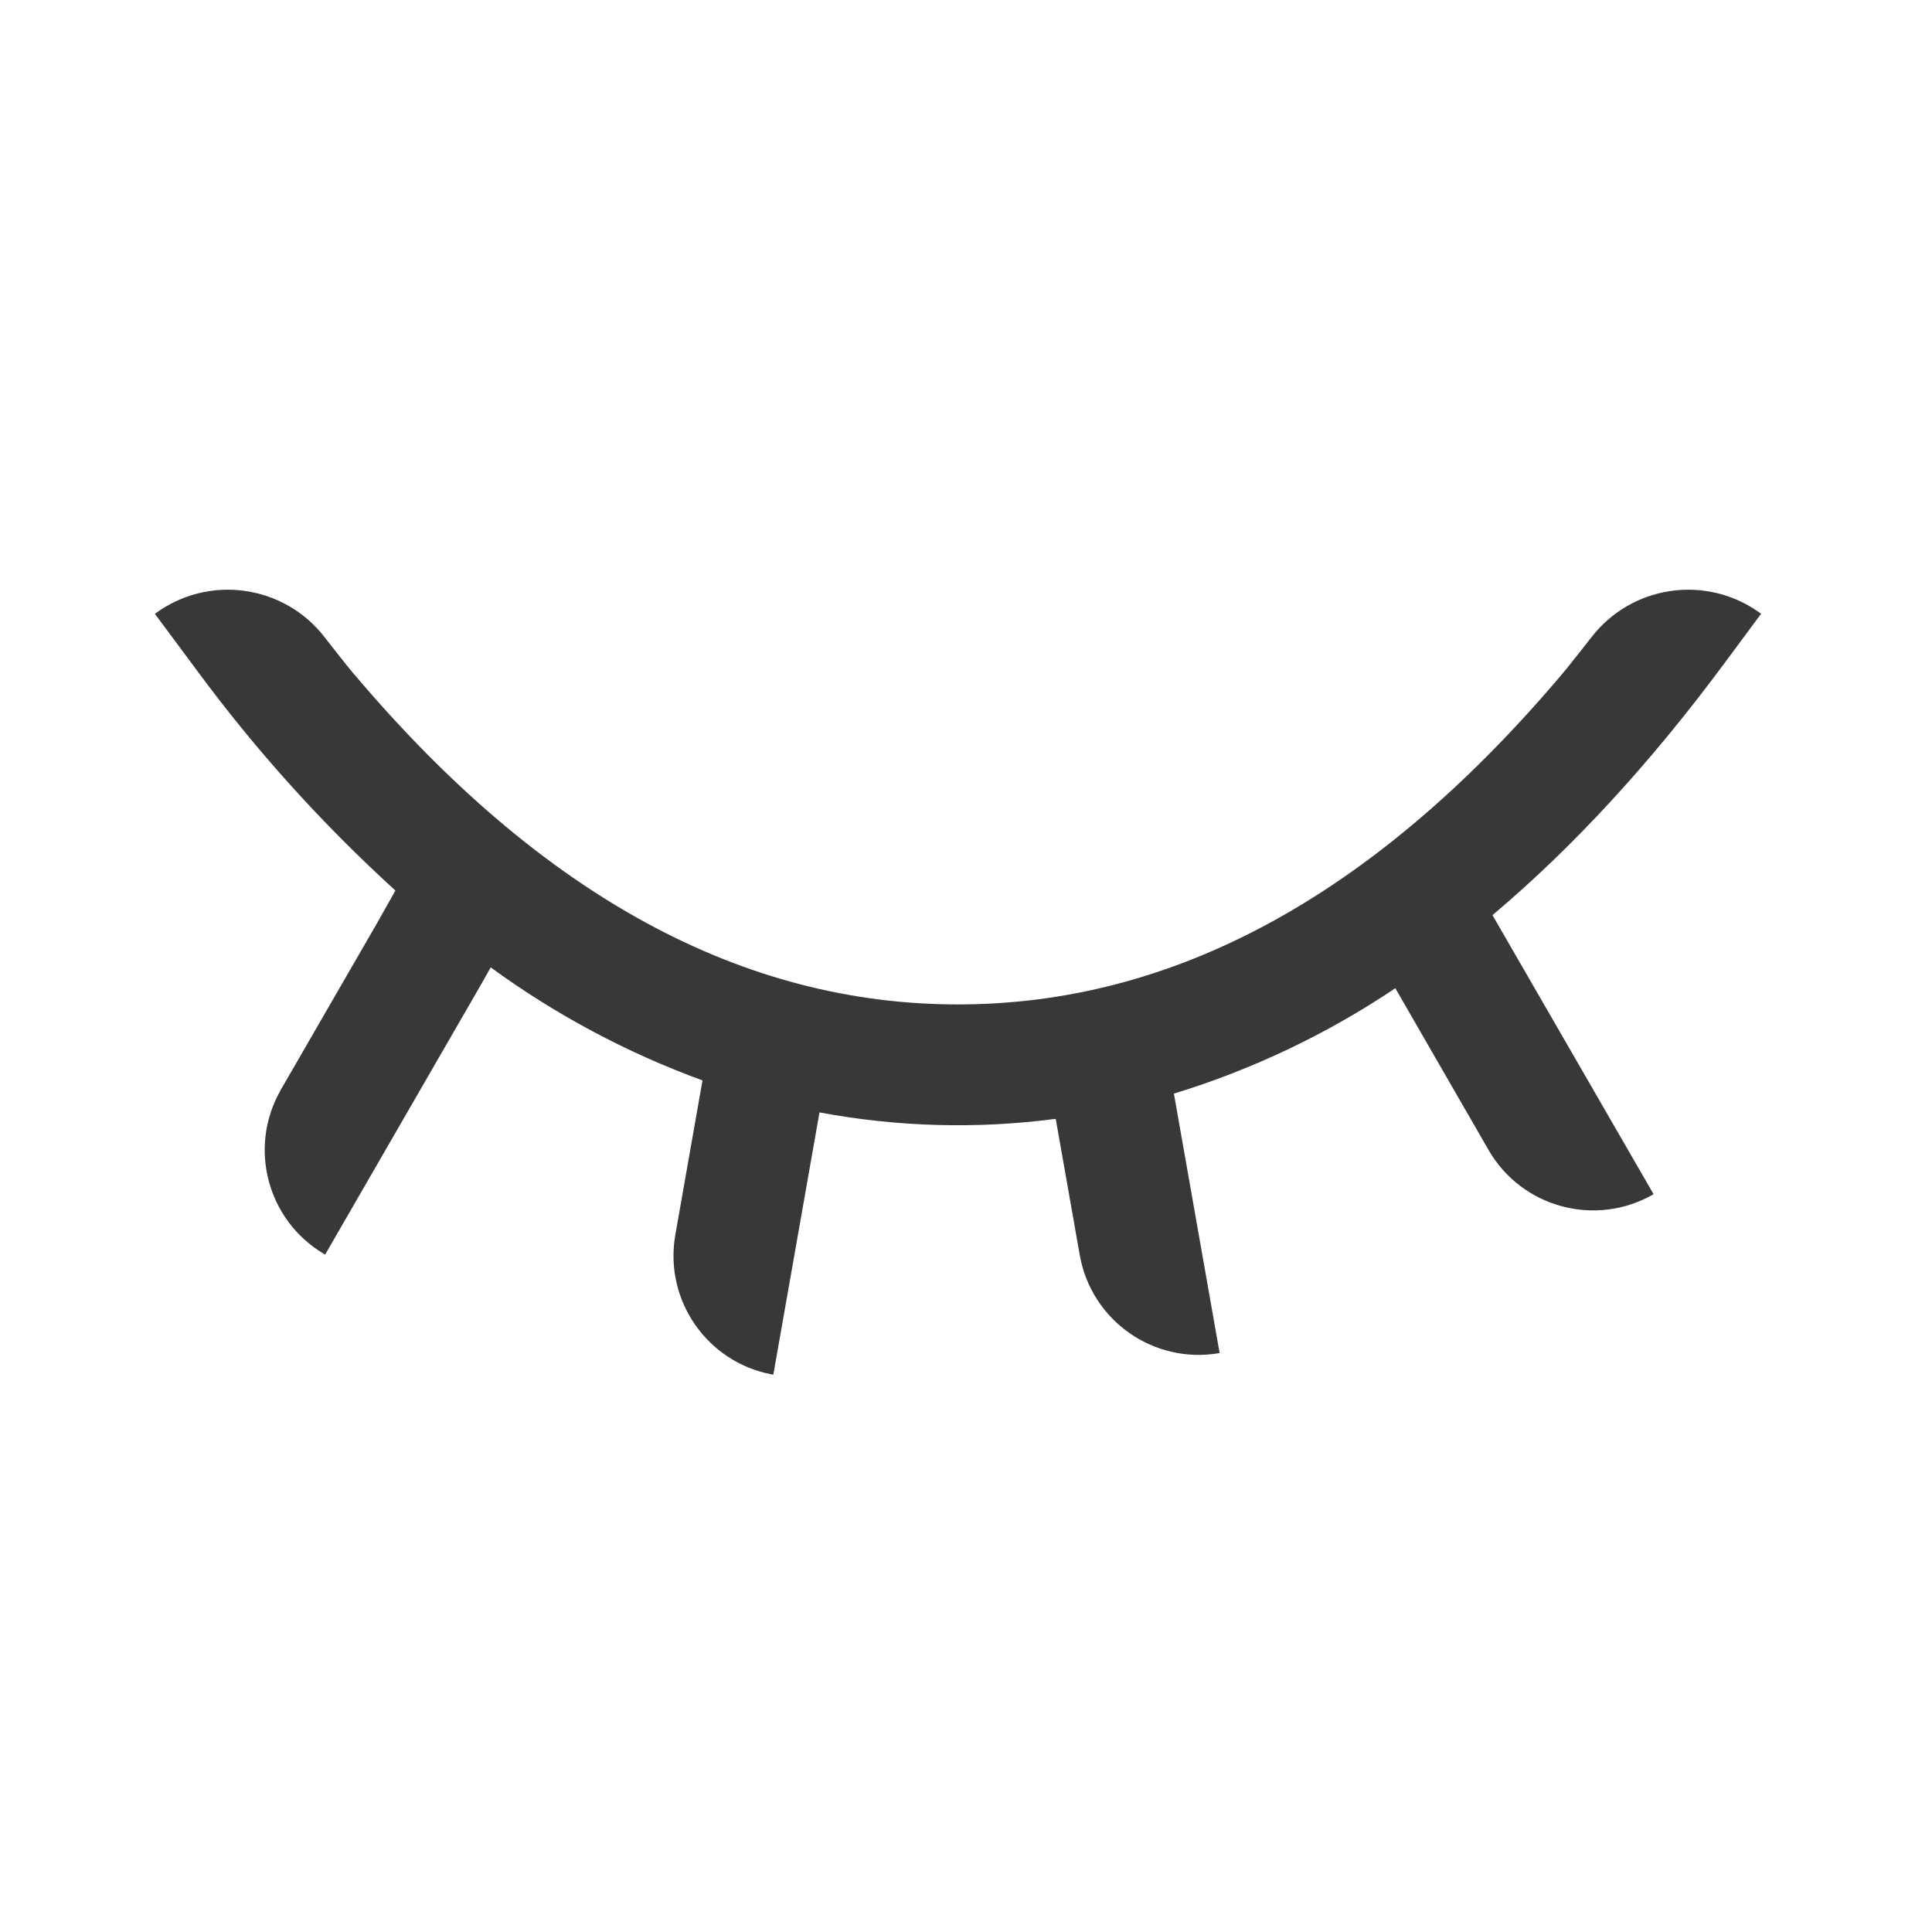
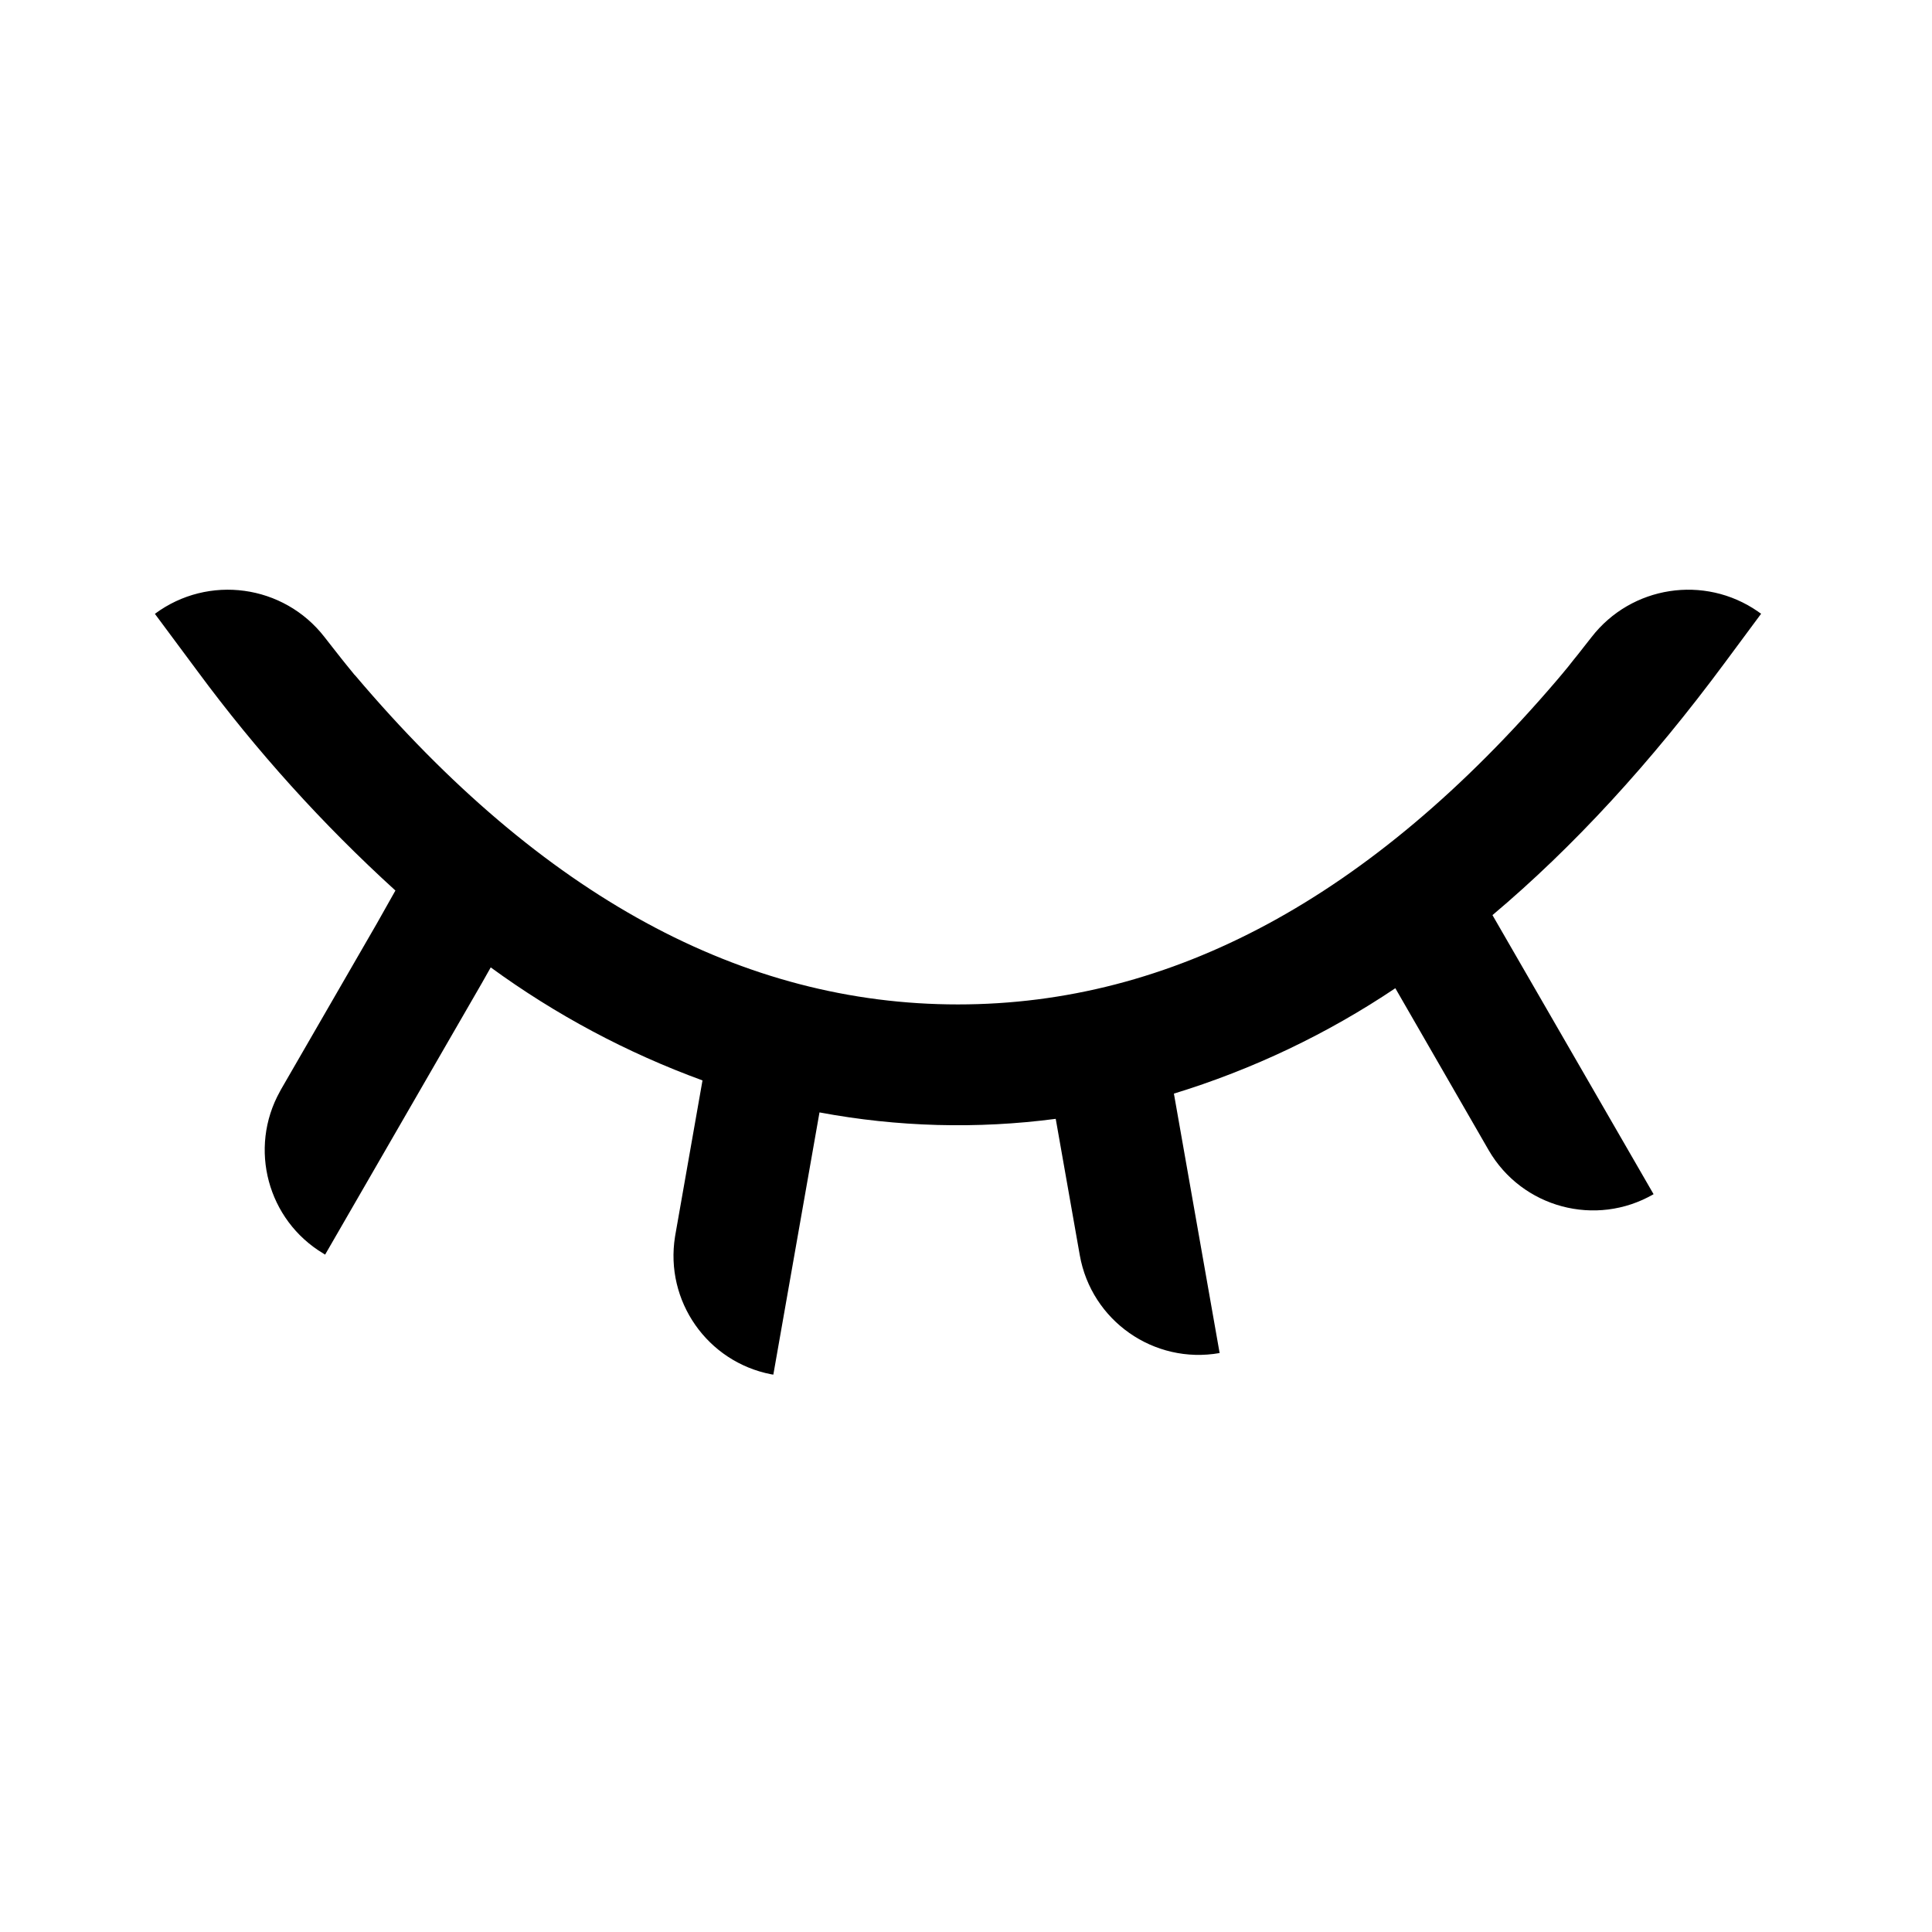
<svg xmlns="http://www.w3.org/2000/svg" fill="none" viewBox="0 0 18 18">
-   <path fill="currentColor" fill-opacity=".78" d="m16.393 5.708.015.01-.335.452q-1.04 1.406-2.168 2.356l1.501 2.6a1.125 1.125 0 0 1-1.537-.411L13 9.207a7.8 7.8 0 0 1-2.063.982l.426 2.417a1.125 1.125 0 0 1-1.303-.912l-.224-1.27a7 7 0 0 1-2.201-.06l-.43 2.443-.02-.003a1.125 1.125 0 0 1-.896-1.282l.003-.018.253-1.438a8 8 0 0 1-1.973-1.053l-.083.147-1.46 2.529-.016-.01c-.52-.311-.7-.98-.405-1.51l.009-.017.894-1.548.173-.307a14 14 0 0 1-1.842-2.041l-.064-.086-.335-.451a1.14 1.14 0 0 1 1.58.216l.068.087.048.061.044.056.04.05.035.043.023.028.02.025.009.009C5.052 8.35 6.92 9.358 8.925 9.358c1.99 0 3.846-.992 5.578-3.018l.059-.07.018-.022.025-.03.023-.029.03-.038.046-.057.065-.083.059-.075a1.14 1.14 0 0 1 1.55-.239z" />
+   <path fill="currentColor" d="m16.393 5.708.015.01-.335.452q-1.04 1.406-2.168 2.356l1.501 2.6a1.125 1.125 0 0 1-1.537-.411L13 9.207a7.8 7.8 0 0 1-2.063.982l.426 2.417a1.125 1.125 0 0 1-1.303-.912l-.224-1.27a7 7 0 0 1-2.201-.06l-.43 2.443-.02-.003a1.125 1.125 0 0 1-.896-1.282l.003-.018.253-1.438a8 8 0 0 1-1.973-1.053l-.083.147-1.46 2.529-.016-.01c-.52-.311-.7-.98-.405-1.51l.009-.017.894-1.548.173-.307a14 14 0 0 1-1.842-2.041l-.064-.086-.335-.451a1.14 1.14 0 0 1 1.58.216l.068.087.048.061.044.056.04.05.035.043.023.028.02.025.009.009C5.052 8.35 6.92 9.358 8.925 9.358c1.99 0 3.846-.992 5.578-3.018l.059-.07.018-.022.025-.03.023-.029.03-.038.046-.057.065-.083.059-.075a1.14 1.14 0 0 1 1.55-.239z" />
</svg>
